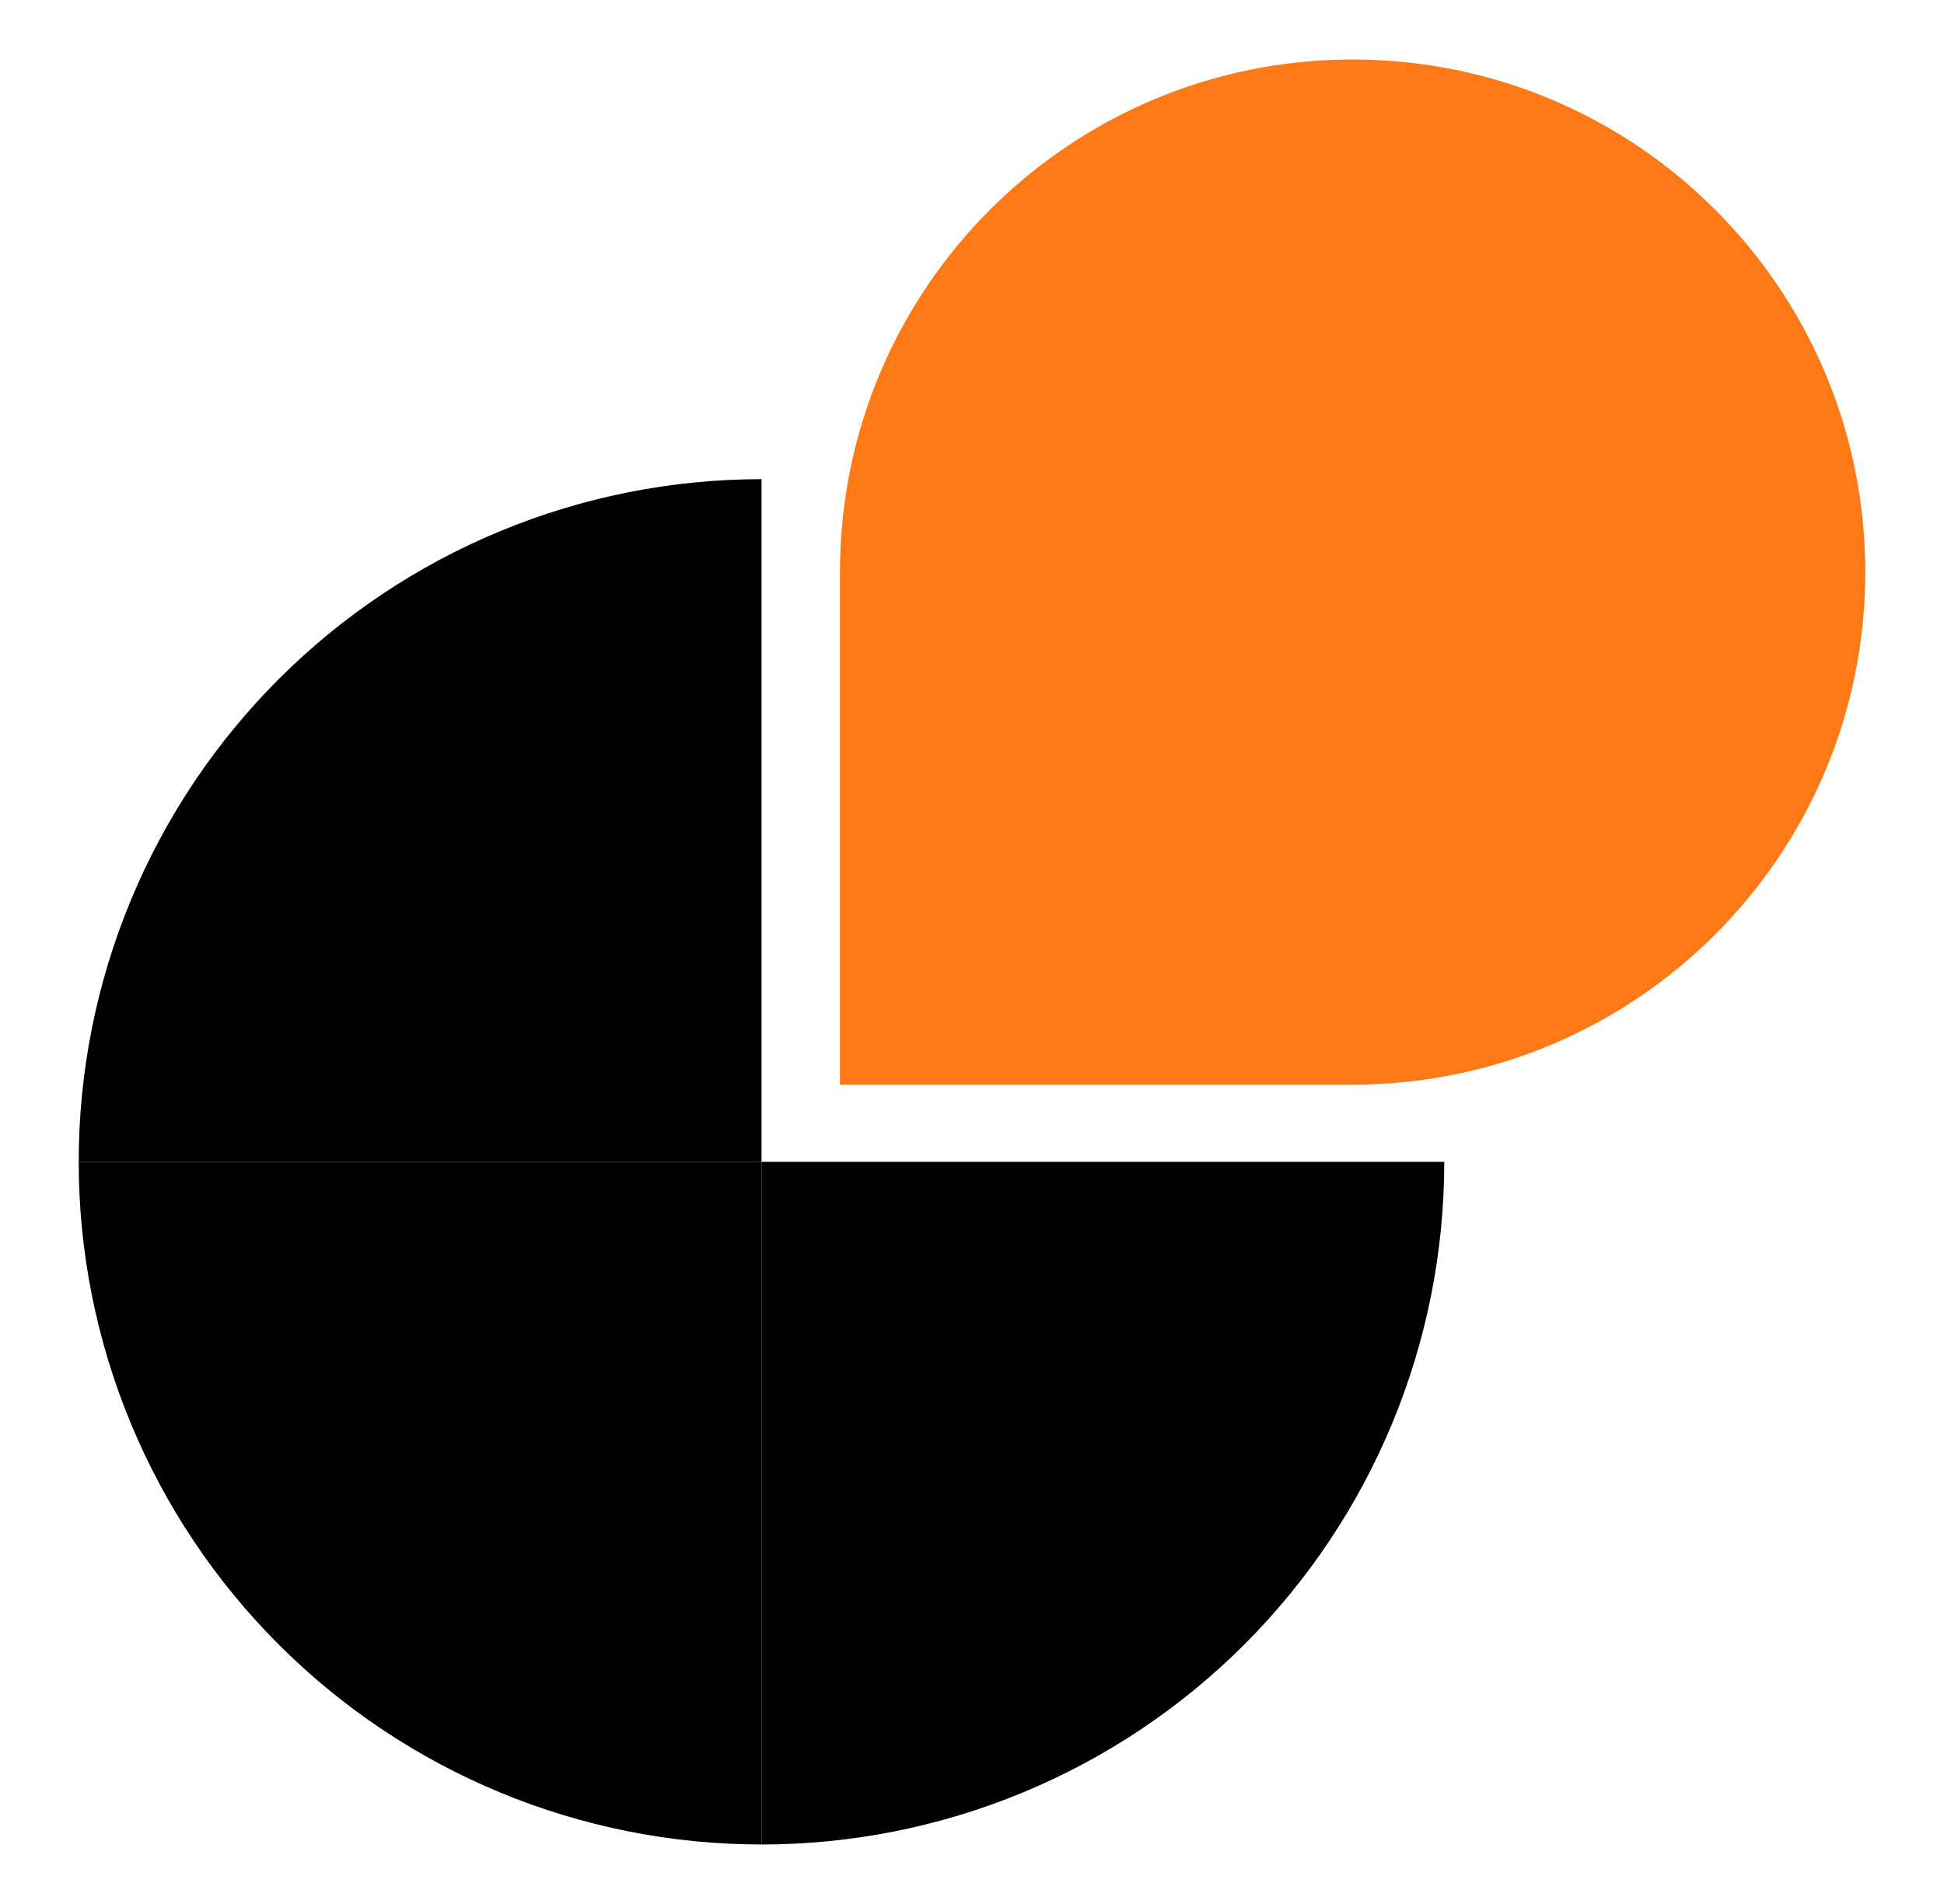
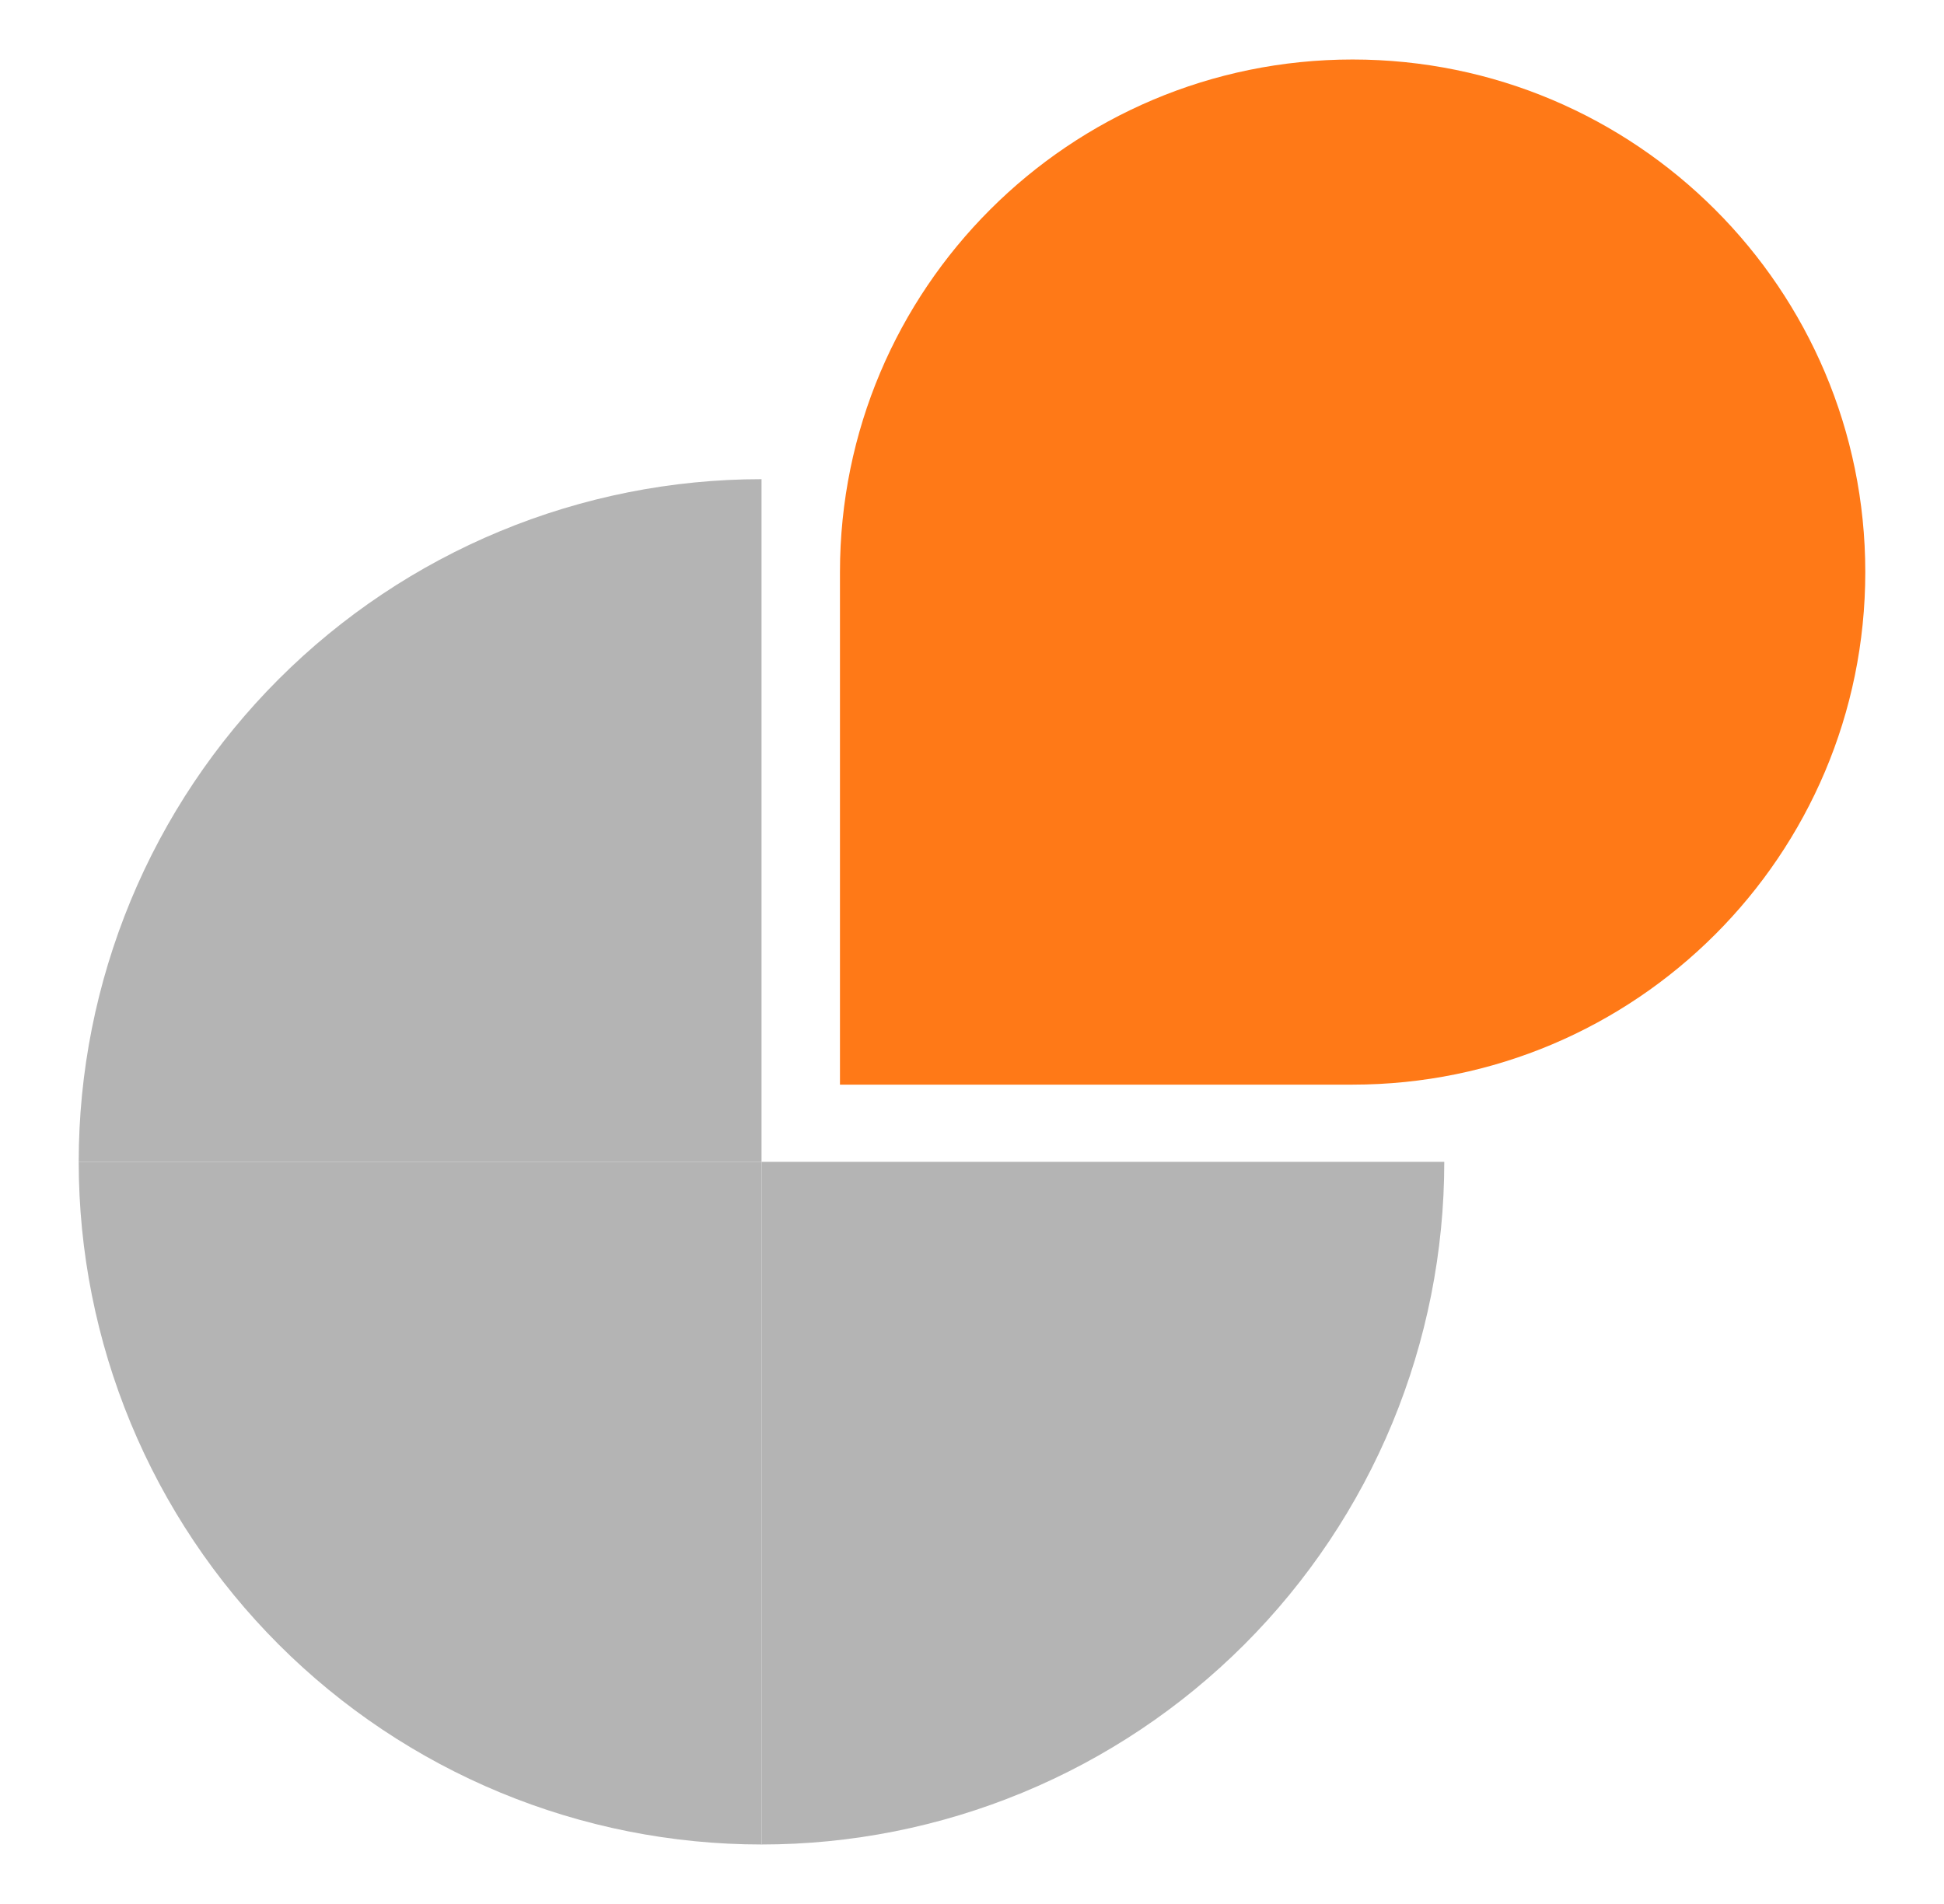
<svg xmlns="http://www.w3.org/2000/svg" width="49" height="48" viewBox="0 0 49 48" fill="none">
-   <path d="M1.984 29.29C1.984 27.03 2.429 24.792 3.294 22.704C4.159 20.616 5.427 18.719 7.025 17.121C8.623 15.523 10.52 14.255 12.608 13.39C14.697 12.525 16.934 12.08 19.195 12.08V29.29H1.984Z" fill="black" />
-   <path d="M1.984 29.29C1.984 31.55 2.429 33.788 3.294 35.876C4.159 37.964 5.427 39.861 7.025 41.459C8.623 43.057 10.52 44.325 12.608 45.19C14.697 46.055 16.934 46.5 19.195 46.5V29.29H1.984Z" fill="black" />
-   <path d="M36.404 29.29C36.404 31.55 35.959 33.788 35.095 35.876C34.23 37.964 32.962 39.861 31.364 41.459C29.766 43.057 27.869 44.325 25.78 45.19C23.692 46.055 21.454 46.5 19.195 46.5V29.29H36.404Z" fill="black" />
+   <path d="M1.984 29.29C1.984 27.03 2.43 24.792 3.294 22.704C4.159 20.616 5.427 18.719 7.025 17.121C8.623 15.523 10.52 14.255 12.608 13.39C14.697 12.525 16.934 12.08 19.195 12.08V29.29H1.984Z" fill="#B4B4B4" />
+   <path d="M1.984 29.29C1.984 31.55 2.43 33.788 3.294 35.876C4.159 37.964 5.427 39.861 7.025 41.459C8.623 43.057 10.52 44.325 12.608 45.19C14.697 46.055 16.934 46.5 19.195 46.5V29.29H1.984Z" fill="#B4B4B4" />
+   <path d="M36.404 29.29C36.404 31.55 35.959 33.788 35.095 35.876C34.23 37.964 32.962 39.861 31.364 41.459C29.766 43.057 27.869 44.325 25.78 45.19C23.692 46.055 21.454 46.5 19.195 46.5V29.29H36.404Z" fill="#B4B4B4" />
  <path d="M47.016 14.422C47.016 21.559 41.23 27.344 34.093 27.344H21.172V14.422C21.172 7.285 26.957 1.5 34.093 1.5C41.23 1.5 47.016 7.285 47.016 14.422Z" fill="#FF7917" />
</svg>
